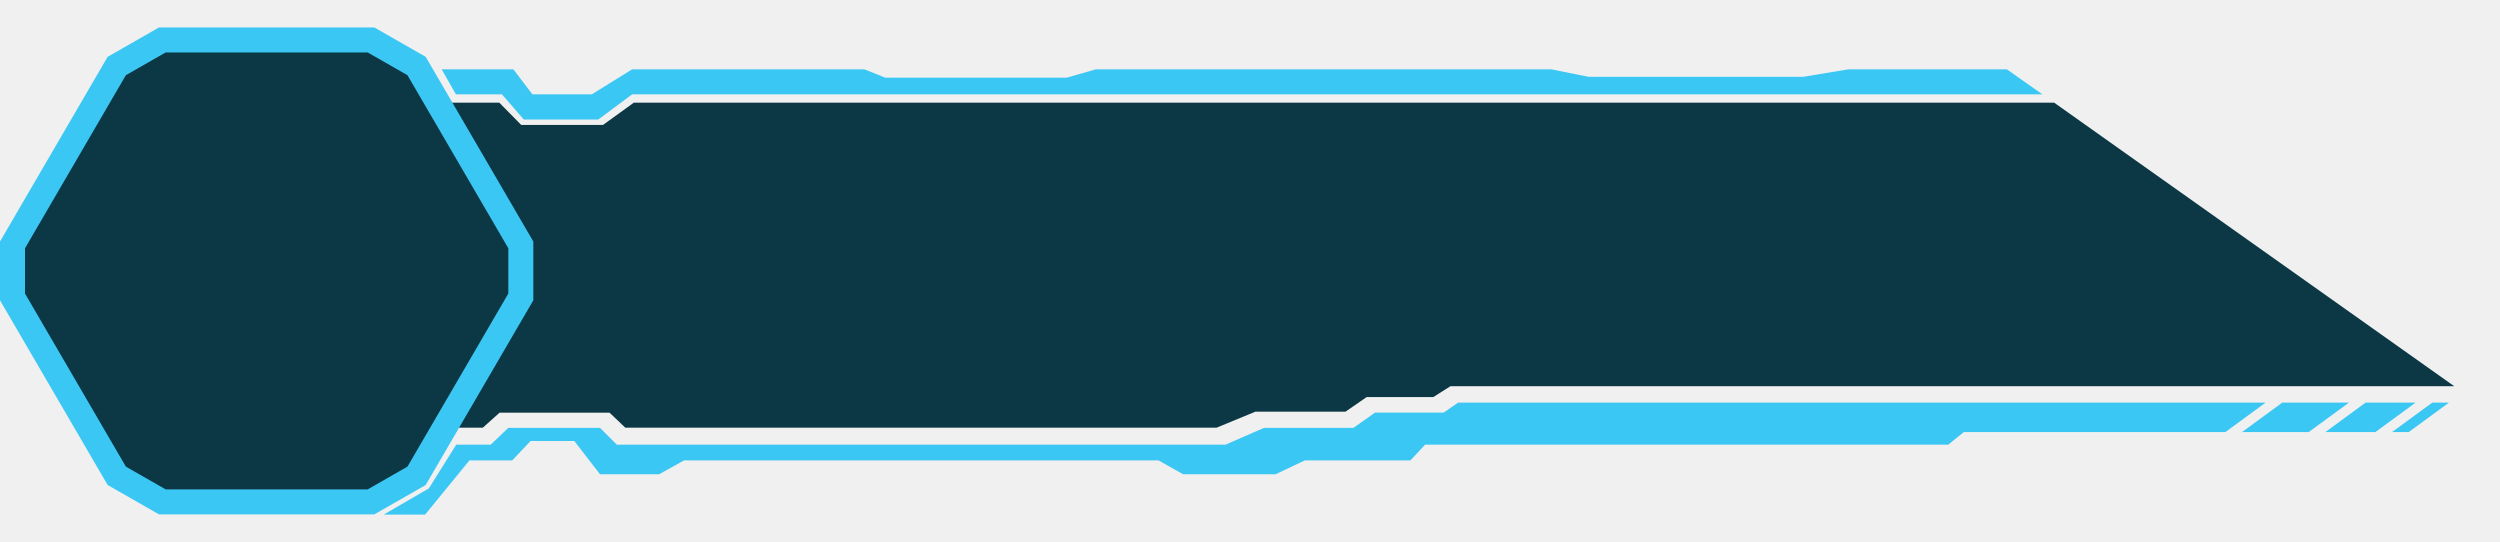
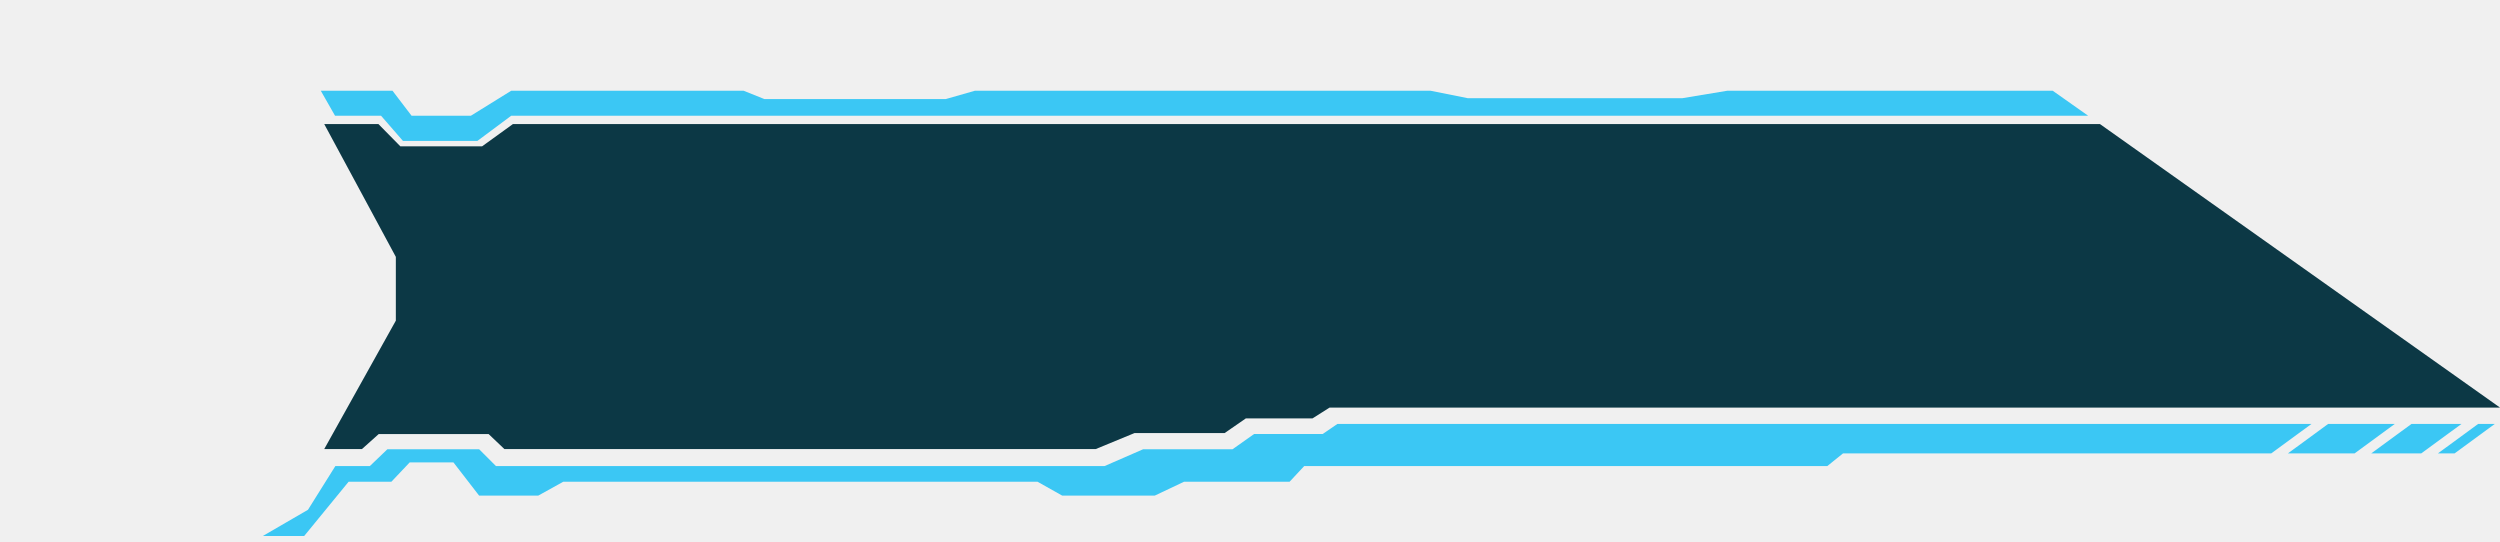
<svg xmlns="http://www.w3.org/2000/svg" width="300" height="65" viewBox="0 0 300 65" fill="none">
-   <path d="M53.413 12.321H59.917L62.544 14.99H72.362L76.058 12.321H246.5L294.506 46.343H223.939H174.059L172.002 47.644H164.004L161.464 49.399H150.652L145.992 51.321H75.034L73.141 49.52H59.951L57.938 51.321H53.413L62.007 35.91V28.259L53.413 12.321Z" fill="#0C3845" />
-   <path d="M53 8.321H61.604L63.893 11.321H71.014L75.853 8.321L103.738 8.321L106.227 9.321H128L131.5 8.321H186.165L190.623 9.214H216.399L221.789 8.321H240.83L245.083 11.321H75.853L71.789 14.348H62.863L60.231 11.321H54.709L53 8.321Z" fill="#3BC7F4" />
-   <g clip-path="url(#clip0_1008_647)">
-     <path d="M14.011 7.921L19.481 4.792L44.519 4.792L49.989 7.921L62.5 29.388L62.5 35.63L49.989 57.098L44.519 60.227L19.481 60.227L14.011 57.098L1.5 35.63L1.5 29.388L14.011 7.921Z" fill="#0C3845" stroke="#3BC7F4" stroke-width="3" />
-   </g>
-   <path d="M46.04 61.755L51.463 58.607L54.749 53.359H58.89L60.994 51.342H72.001L74.018 53.359H147.061L151.685 51.342H162.412L165.001 49.512H173.231L174.988 48.31H271.877L267.051 51.844H235.664L233.784 53.359H171.012L169.255 55.245H156.586L153.072 56.91H141.975L139.016 55.245H82.092L79.092 56.91H72.001L68.92 52.923H63.668L61.468 55.245H56.337L51.007 61.755H46.04Z" fill="#3BC7F4" />
-   <path d="M273.877 48.31L269.051 51.844H277.051L281.877 48.31H273.877Z" fill="#3BC7F4" />
-   <path d="M283.877 48.31L279.051 51.844H285.051L289.877 48.31H283.877Z" fill="#3BC7F4" />
-   <path d="M291.877 48.31L287.051 51.844H289.051L293.877 48.31H291.877Z" fill="#3BC7F4" />
-   <defs>
-     <clipPath id="clip0_1008_647">
-       <rect width="64" height="64" fill="white" transform="translate(0 0.321289)" />
-     </clipPath>
-   </defs>
+   <path d="M38.907 14.887H45.411L48.038 17.556H57.856L61.552 14.887H251.994L300 48.909H209.433H159.553L157.496 50.21H149.498L146.958 51.965H136.147L131.486 53.888H60.528L58.635 52.087H45.445L43.433 53.888H38.907L47.501 38.477V30.825L38.907 14.887Z" fill="#0C3845" />
+   <path d="M38.494 10.887H47.098L49.387 13.887H56.508L61.347 10.887L89.232 10.887L91.722 11.887H113.494L116.994 10.887H171.659L176.117 11.78H201.893L207.283 10.887H246.324L250.577 13.887H61.347L57.283 16.914H48.357L45.725 13.887H40.203L38.494 10.887Z" fill="#3BC7F4" />
+   <path d="M31.534 64.321L36.957 61.173L40.243 55.926H44.384L46.488 53.909H57.495L59.512 55.926H132.555L137.179 53.909H147.906L150.495 52.078H158.725L160.482 50.876H277.371L272.545 54.41H221.158L219.278 55.926H156.506L154.749 57.811H142.08L138.566 59.476H127.469L124.51 57.811H67.586L64.586 59.476H57.495L54.414 55.489H49.162L46.962 57.811H41.831L36.501 64.321H31.534Z" fill="#3BC7F4" />
+   <path d="M279.371 50.876L274.545 54.41H282.545L287.371 50.876H279.371Z" fill="#3BC7F4" />
+   <path d="M289.371 50.876L284.545 54.41H290.545L295.371 50.876H289.371Z" fill="#3BC7F4" />
+   <path d="M297.371 50.876L292.545 54.41H294.545L299.371 50.876H297.371Z" fill="#3BC7F4" />
</svg>
